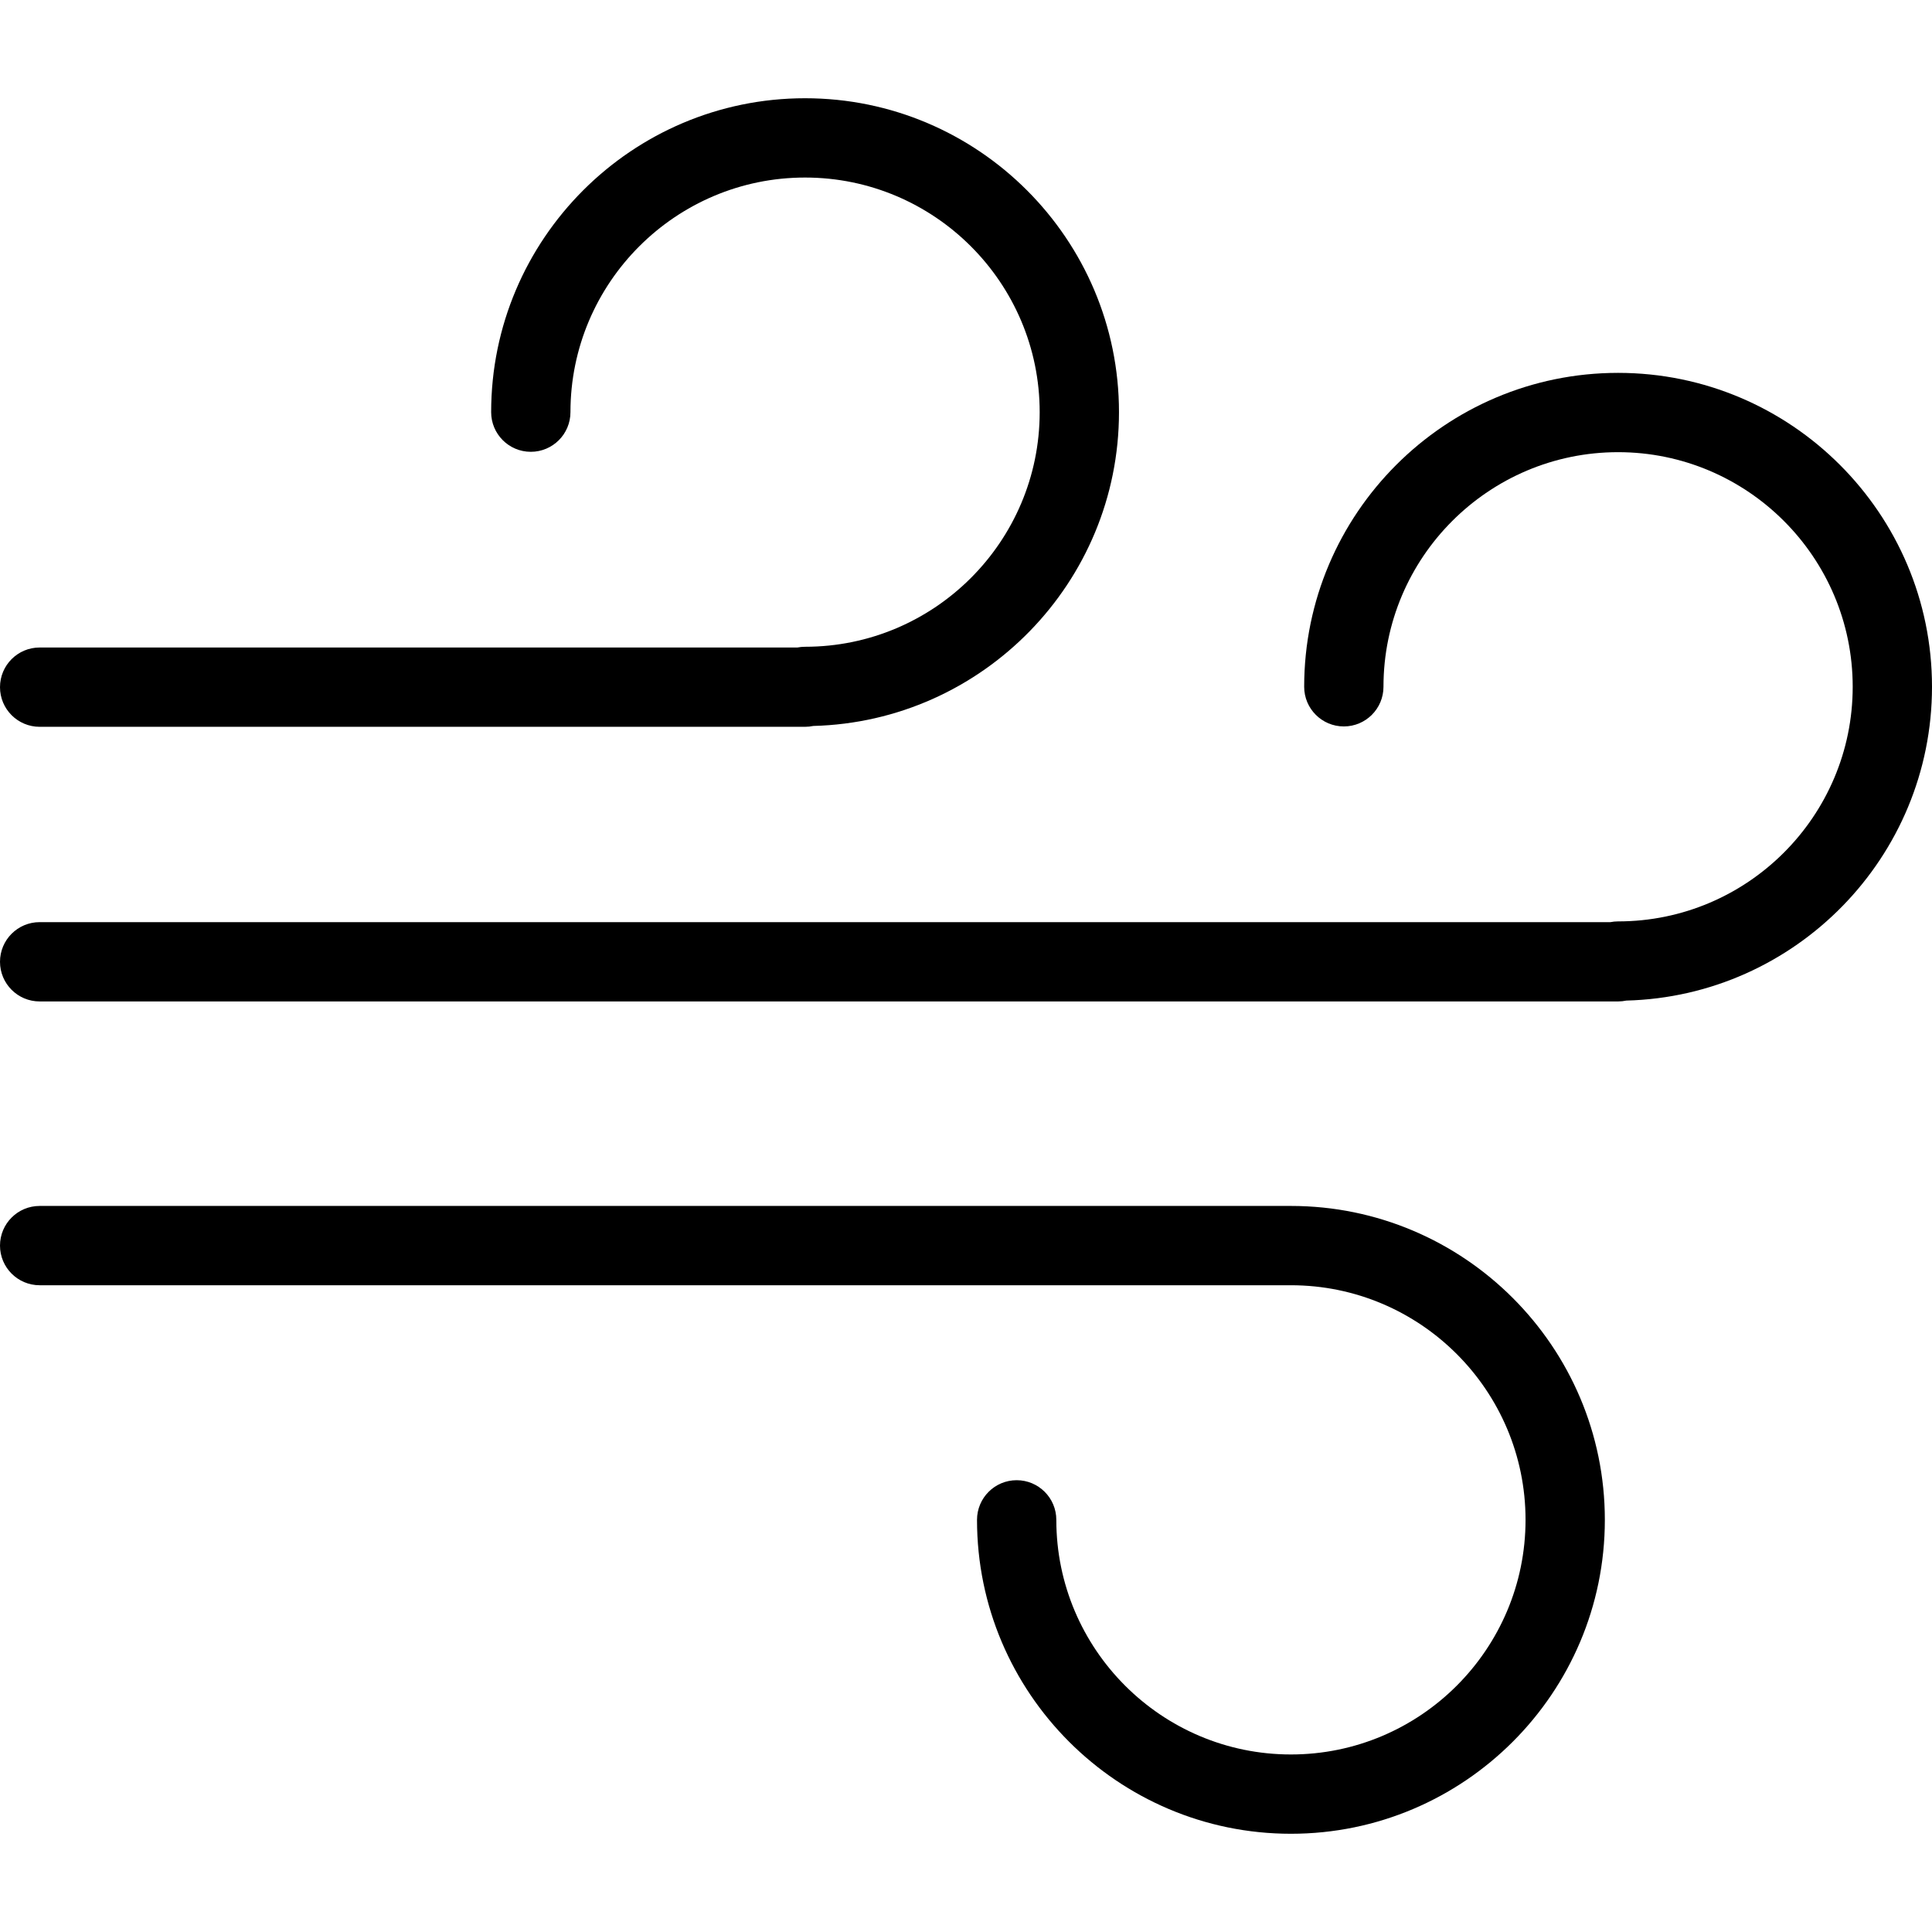
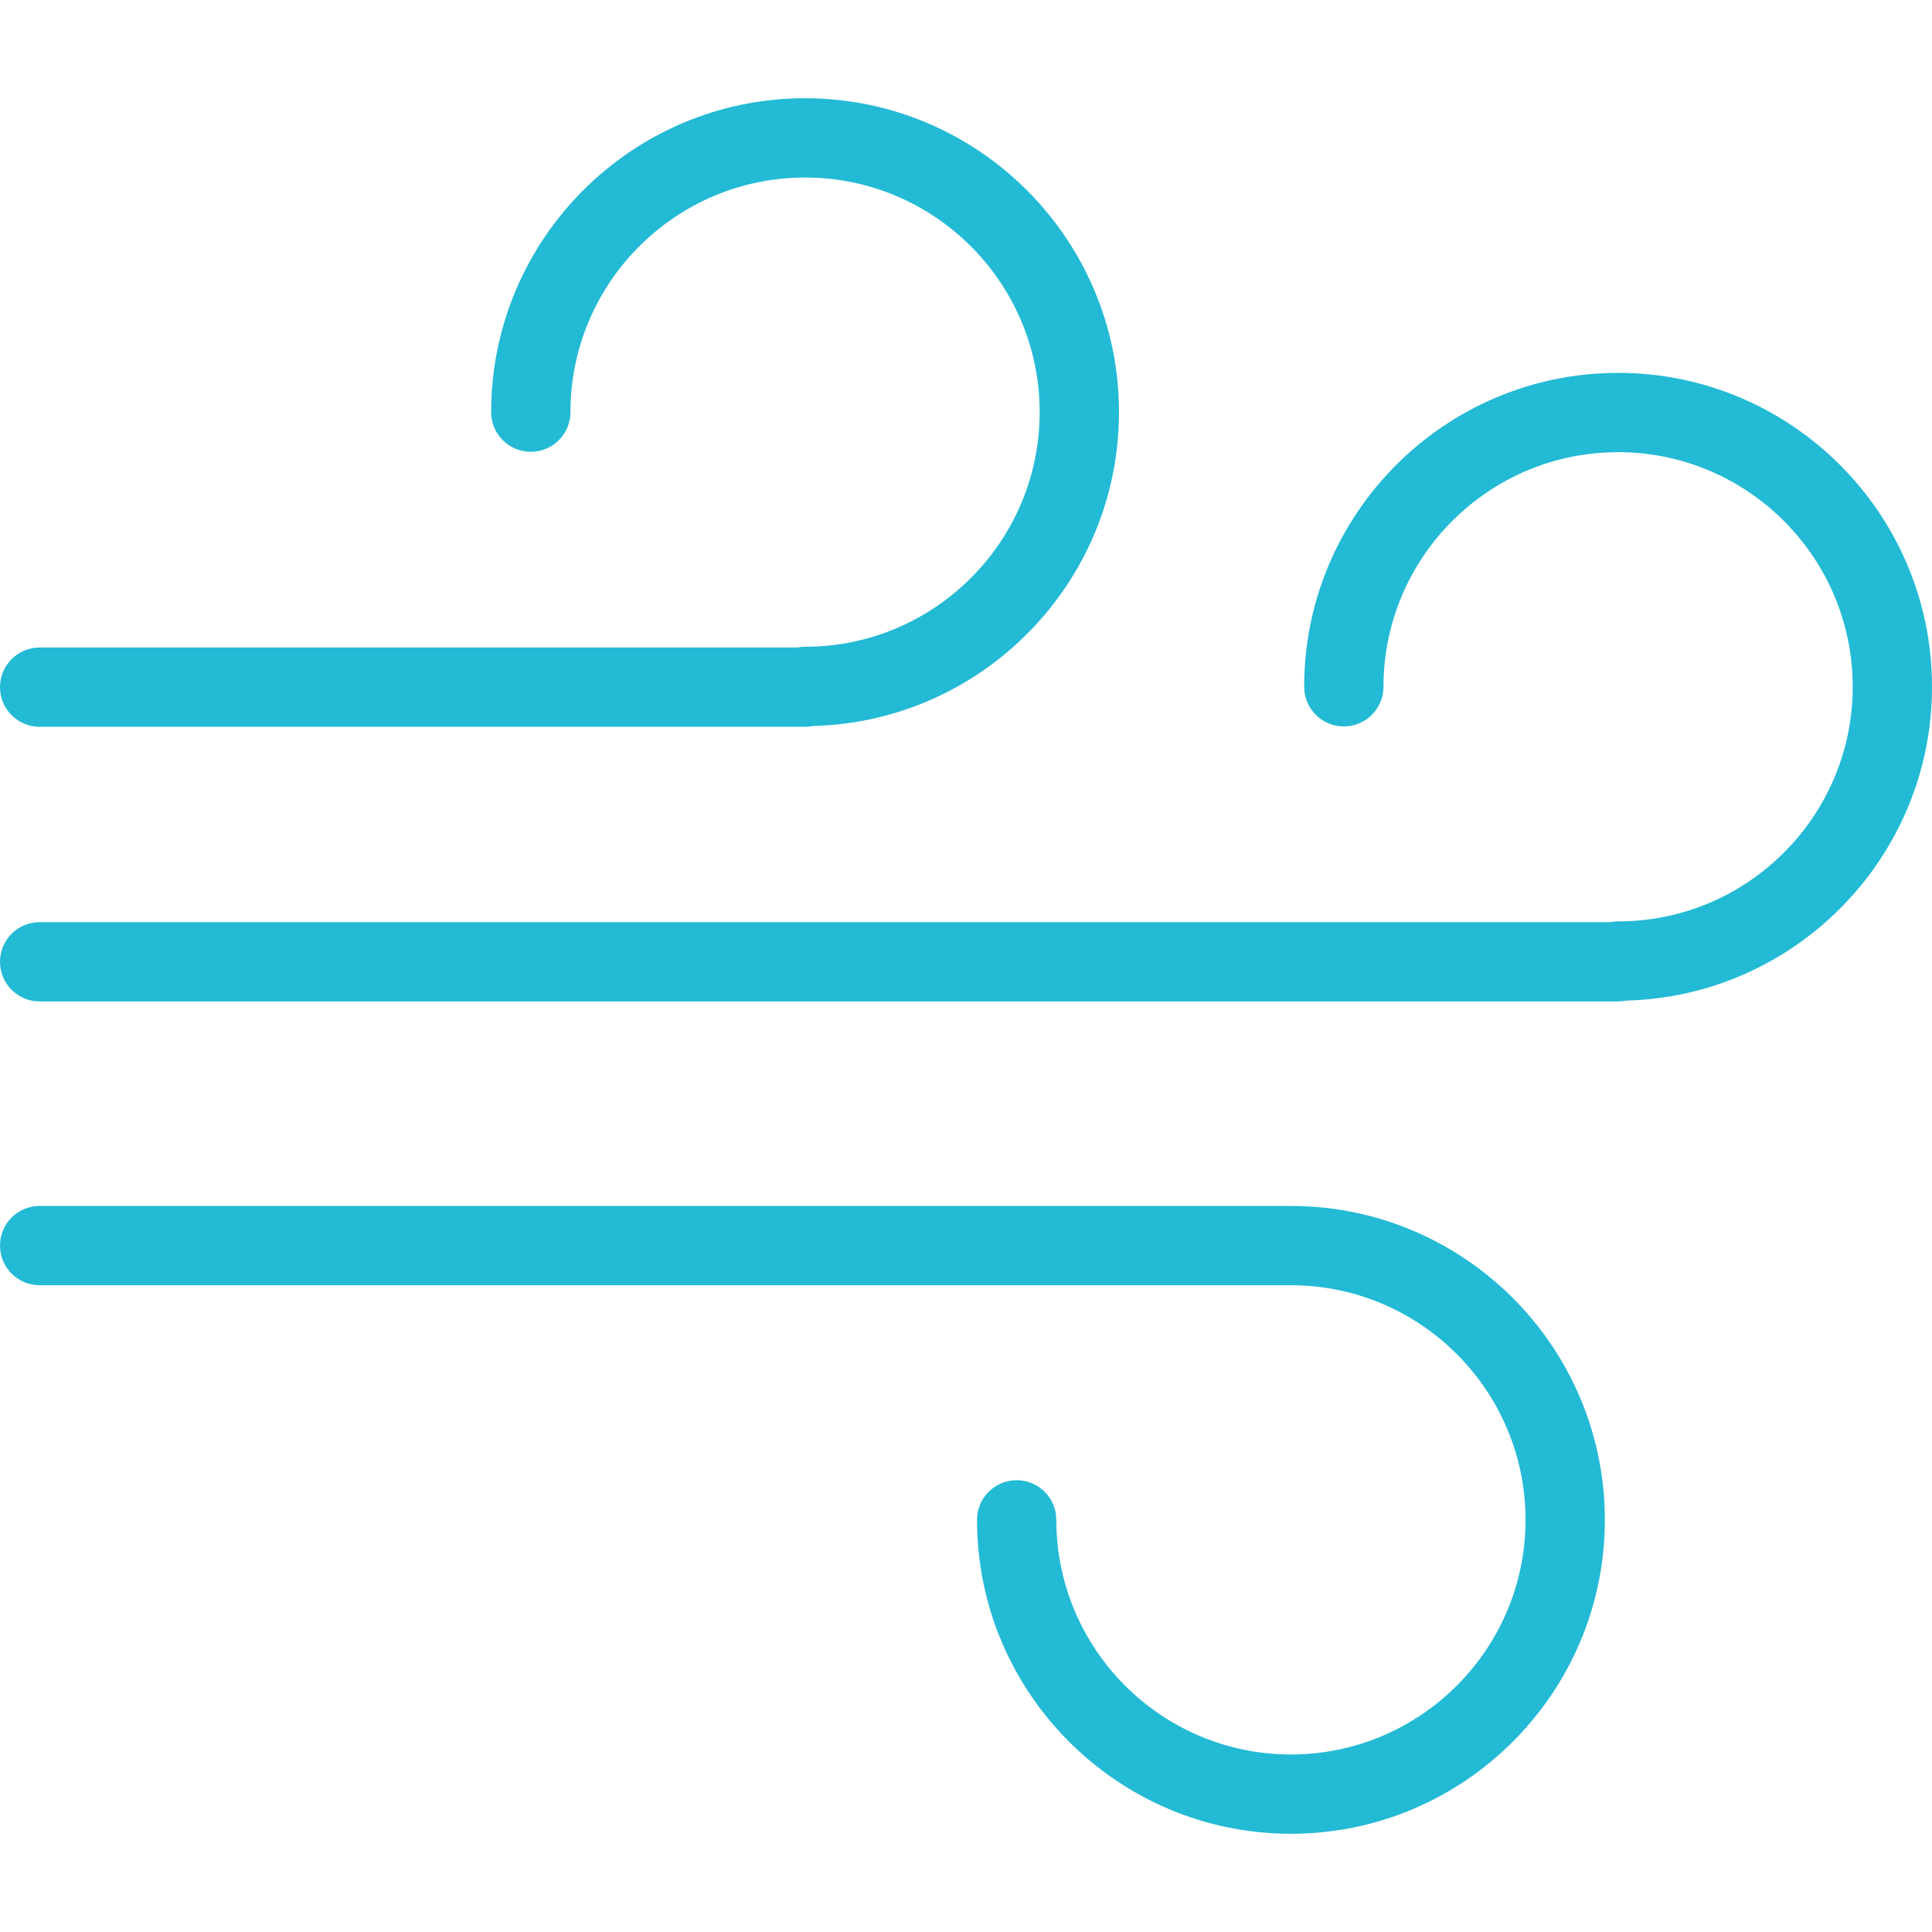
- <svg xmlns="http://www.w3.org/2000/svg" version="1.1" id="Capa_1" x="0px" y="0px" viewBox="0 0 365.447 365.447" style="enable-background:new 0 0 365.447 365.447;" xml:space="preserve">
+ <svg xmlns="http://www.w3.org/2000/svg" version="1.1" id="Capa_1" x="0px" y="0px" viewBox="0 0 365.447 365.447" style="enable-background:new 0 0 365.447 365.447;" xml:space="preserve" width="512px" height="512px">
  <g>
    <g>
-       <path d="M306.069,189.427H7.5c-4.143,0-7.5-3.358-7.5-7.5s3.357-7.5,7.5-7.5h297.119c0.469-0.092,0.954-0.14,1.45-0.14    c24.47,0,44.378-19.908,44.378-44.378S330.539,85.53,306.069,85.53s-44.378,19.908-44.378,44.378c0,4.142-3.357,7.5-7.5,7.5    s-7.5-3.358-7.5-7.5c0-32.741,26.637-59.378,59.378-59.378s59.378,26.637,59.378,59.378c0,32.224-25.801,58.535-57.829,59.358    C307.118,189.372,306.601,189.427,306.069,189.427z" />
+       <path d="M306.069,189.427H7.5c-4.143,0-7.5-3.358-7.5-7.5s3.357-7.5,7.5-7.5h297.119c0.469-0.092,0.954-0.14,1.45-0.14    c24.47,0,44.378-19.908,44.378-44.378S330.539,85.53,306.069,85.53s-44.378,19.908-44.378,44.378c0,4.142-3.357,7.5-7.5,7.5    s-7.5-3.358-7.5-7.5c0-32.741,26.637-59.378,59.378-59.378s59.378,26.637,59.378,59.378c0,32.224-25.801,58.535-57.829,59.358    C307.118,189.372,306.601,189.427,306.069,189.427z" fill="#23bad5" />
    </g>
    <g>
-       <path d="M152.283,137.479H7.5c-4.143,0-7.5-3.358-7.5-7.5s3.357-7.5,7.5-7.5h143.333c0.469-0.092,0.954-0.14,1.45-0.14    c24.47,0,44.378-19.908,44.378-44.378s-19.908-44.378-44.378-44.378c-24.471,0-44.379,19.908-44.379,44.378    c0,4.142-3.357,7.5-7.5,7.5s-7.5-3.358-7.5-7.5c0-32.741,26.638-59.378,59.379-59.378s59.378,26.637,59.378,59.378    c0,32.224-25.801,58.535-57.829,59.358C153.332,137.423,152.814,137.479,152.283,137.479z" />
+       <path d="M152.283,137.479H7.5c-4.143,0-7.5-3.358-7.5-7.5s3.357-7.5,7.5-7.5h143.333c0.469-0.092,0.954-0.14,1.45-0.14    c24.47,0,44.378-19.908,44.378-44.378s-19.908-44.378-44.378-44.378c-24.471,0-44.379,19.908-44.379,44.378    c0,4.142-3.357,7.5-7.5,7.5s-7.5-3.358-7.5-7.5c0-32.741,26.638-59.378,59.379-59.378s59.378,26.637,59.378,59.378    c0,32.224-25.801,58.535-57.829,59.358C153.332,137.423,152.814,137.479,152.283,137.479z" fill="#23bad5" />
    </g>
    <g>
-       <path d="M244.186,346.866c-32.741,0-59.379-26.637-59.379-59.378c0-4.142,3.357-7.5,7.5-7.5s7.5,3.358,7.5,7.5    c0,24.47,19.908,44.378,44.379,44.378c24.47,0,44.378-19.908,44.378-44.378s-19.908-44.378-44.378-44.378H7.5    c-4.143,0-7.5-3.358-7.5-7.5s3.357-7.5,7.5-7.5h236.686c32.741,0,59.378,26.637,59.378,59.378S276.927,346.866,244.186,346.866z" />
+       <path d="M244.186,346.866c-32.741,0-59.379-26.637-59.379-59.378c0-4.142,3.357-7.5,7.5-7.5s7.5,3.358,7.5,7.5    c0,24.47,19.908,44.378,44.379,44.378c24.47,0,44.378-19.908,44.378-44.378s-19.908-44.378-44.378-44.378H7.5    c-4.143,0-7.5-3.358-7.5-7.5s3.357-7.5,7.5-7.5h236.686c32.741,0,59.378,26.637,59.378,59.378S276.927,346.866,244.186,346.866z" fill="#23bad5" />
    </g>
  </g>
  <g>
</g>
  <g>
</g>
  <g>
</g>
  <g>
</g>
  <g>
</g>
  <g>
</g>
  <g>
</g>
  <g>
</g>
  <g>
</g>
  <g>
</g>
  <g>
</g>
  <g>
</g>
  <g>
</g>
  <g>
</g>
  <g>
</g>
</svg>
